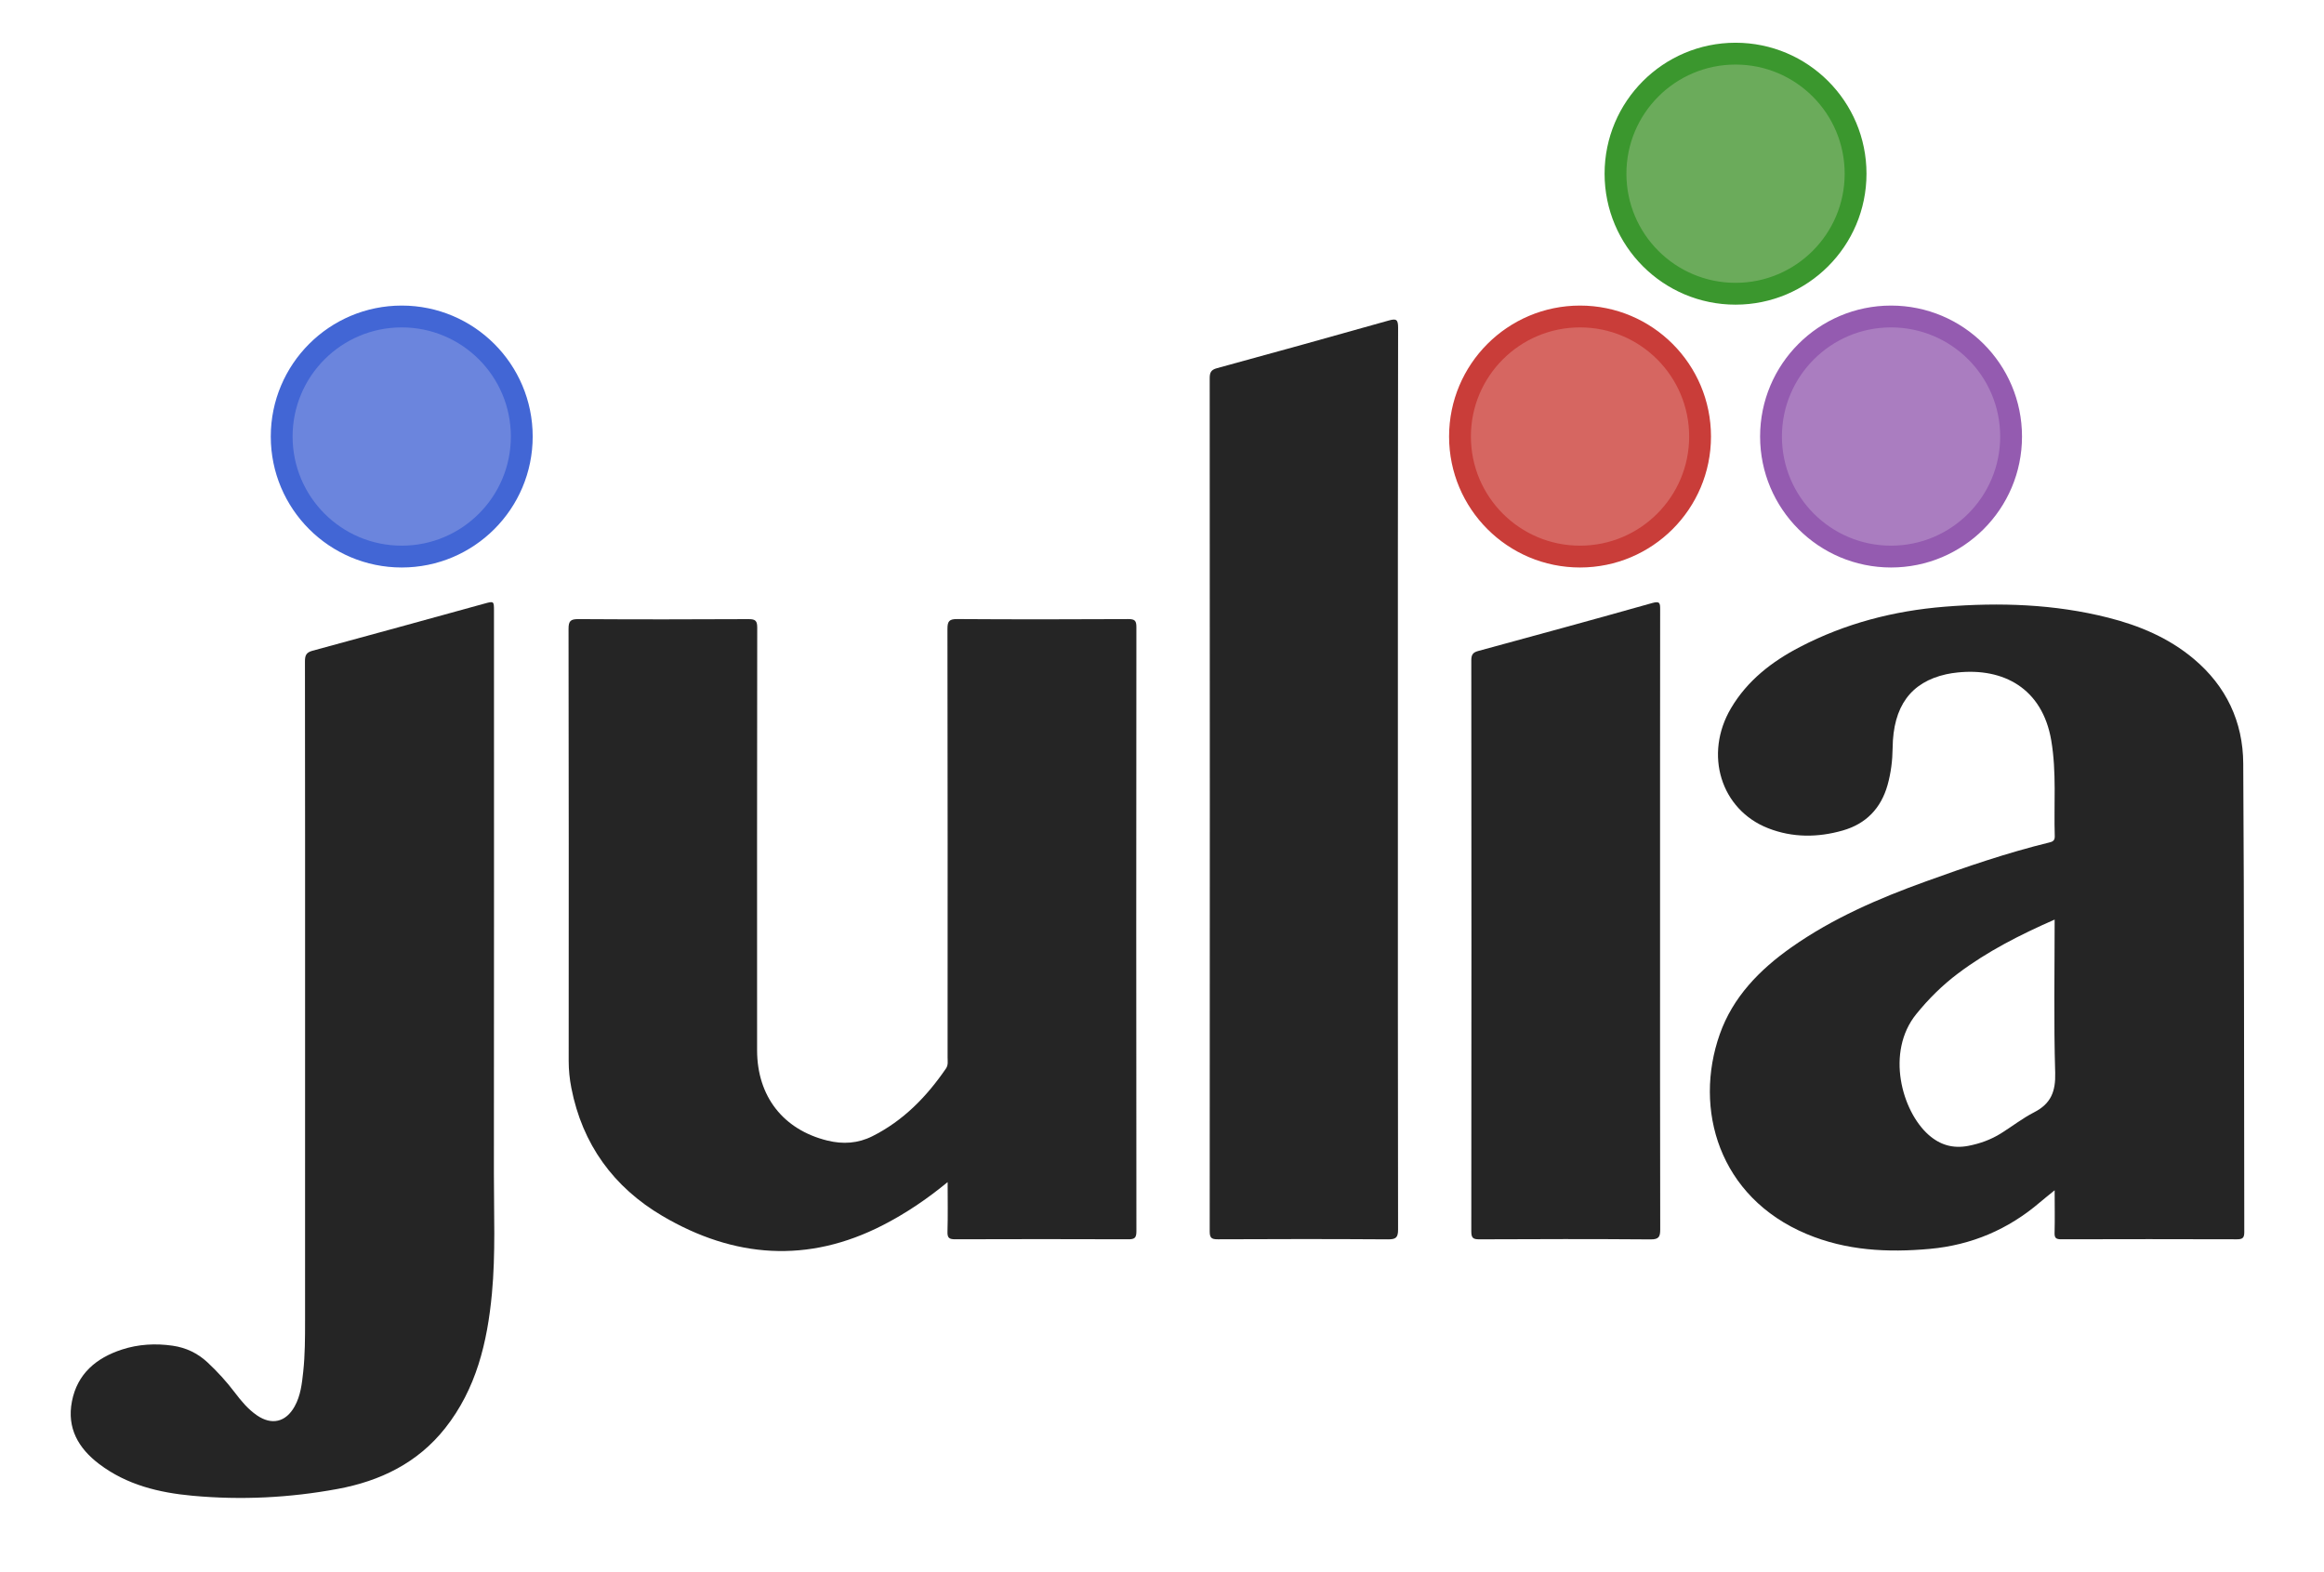
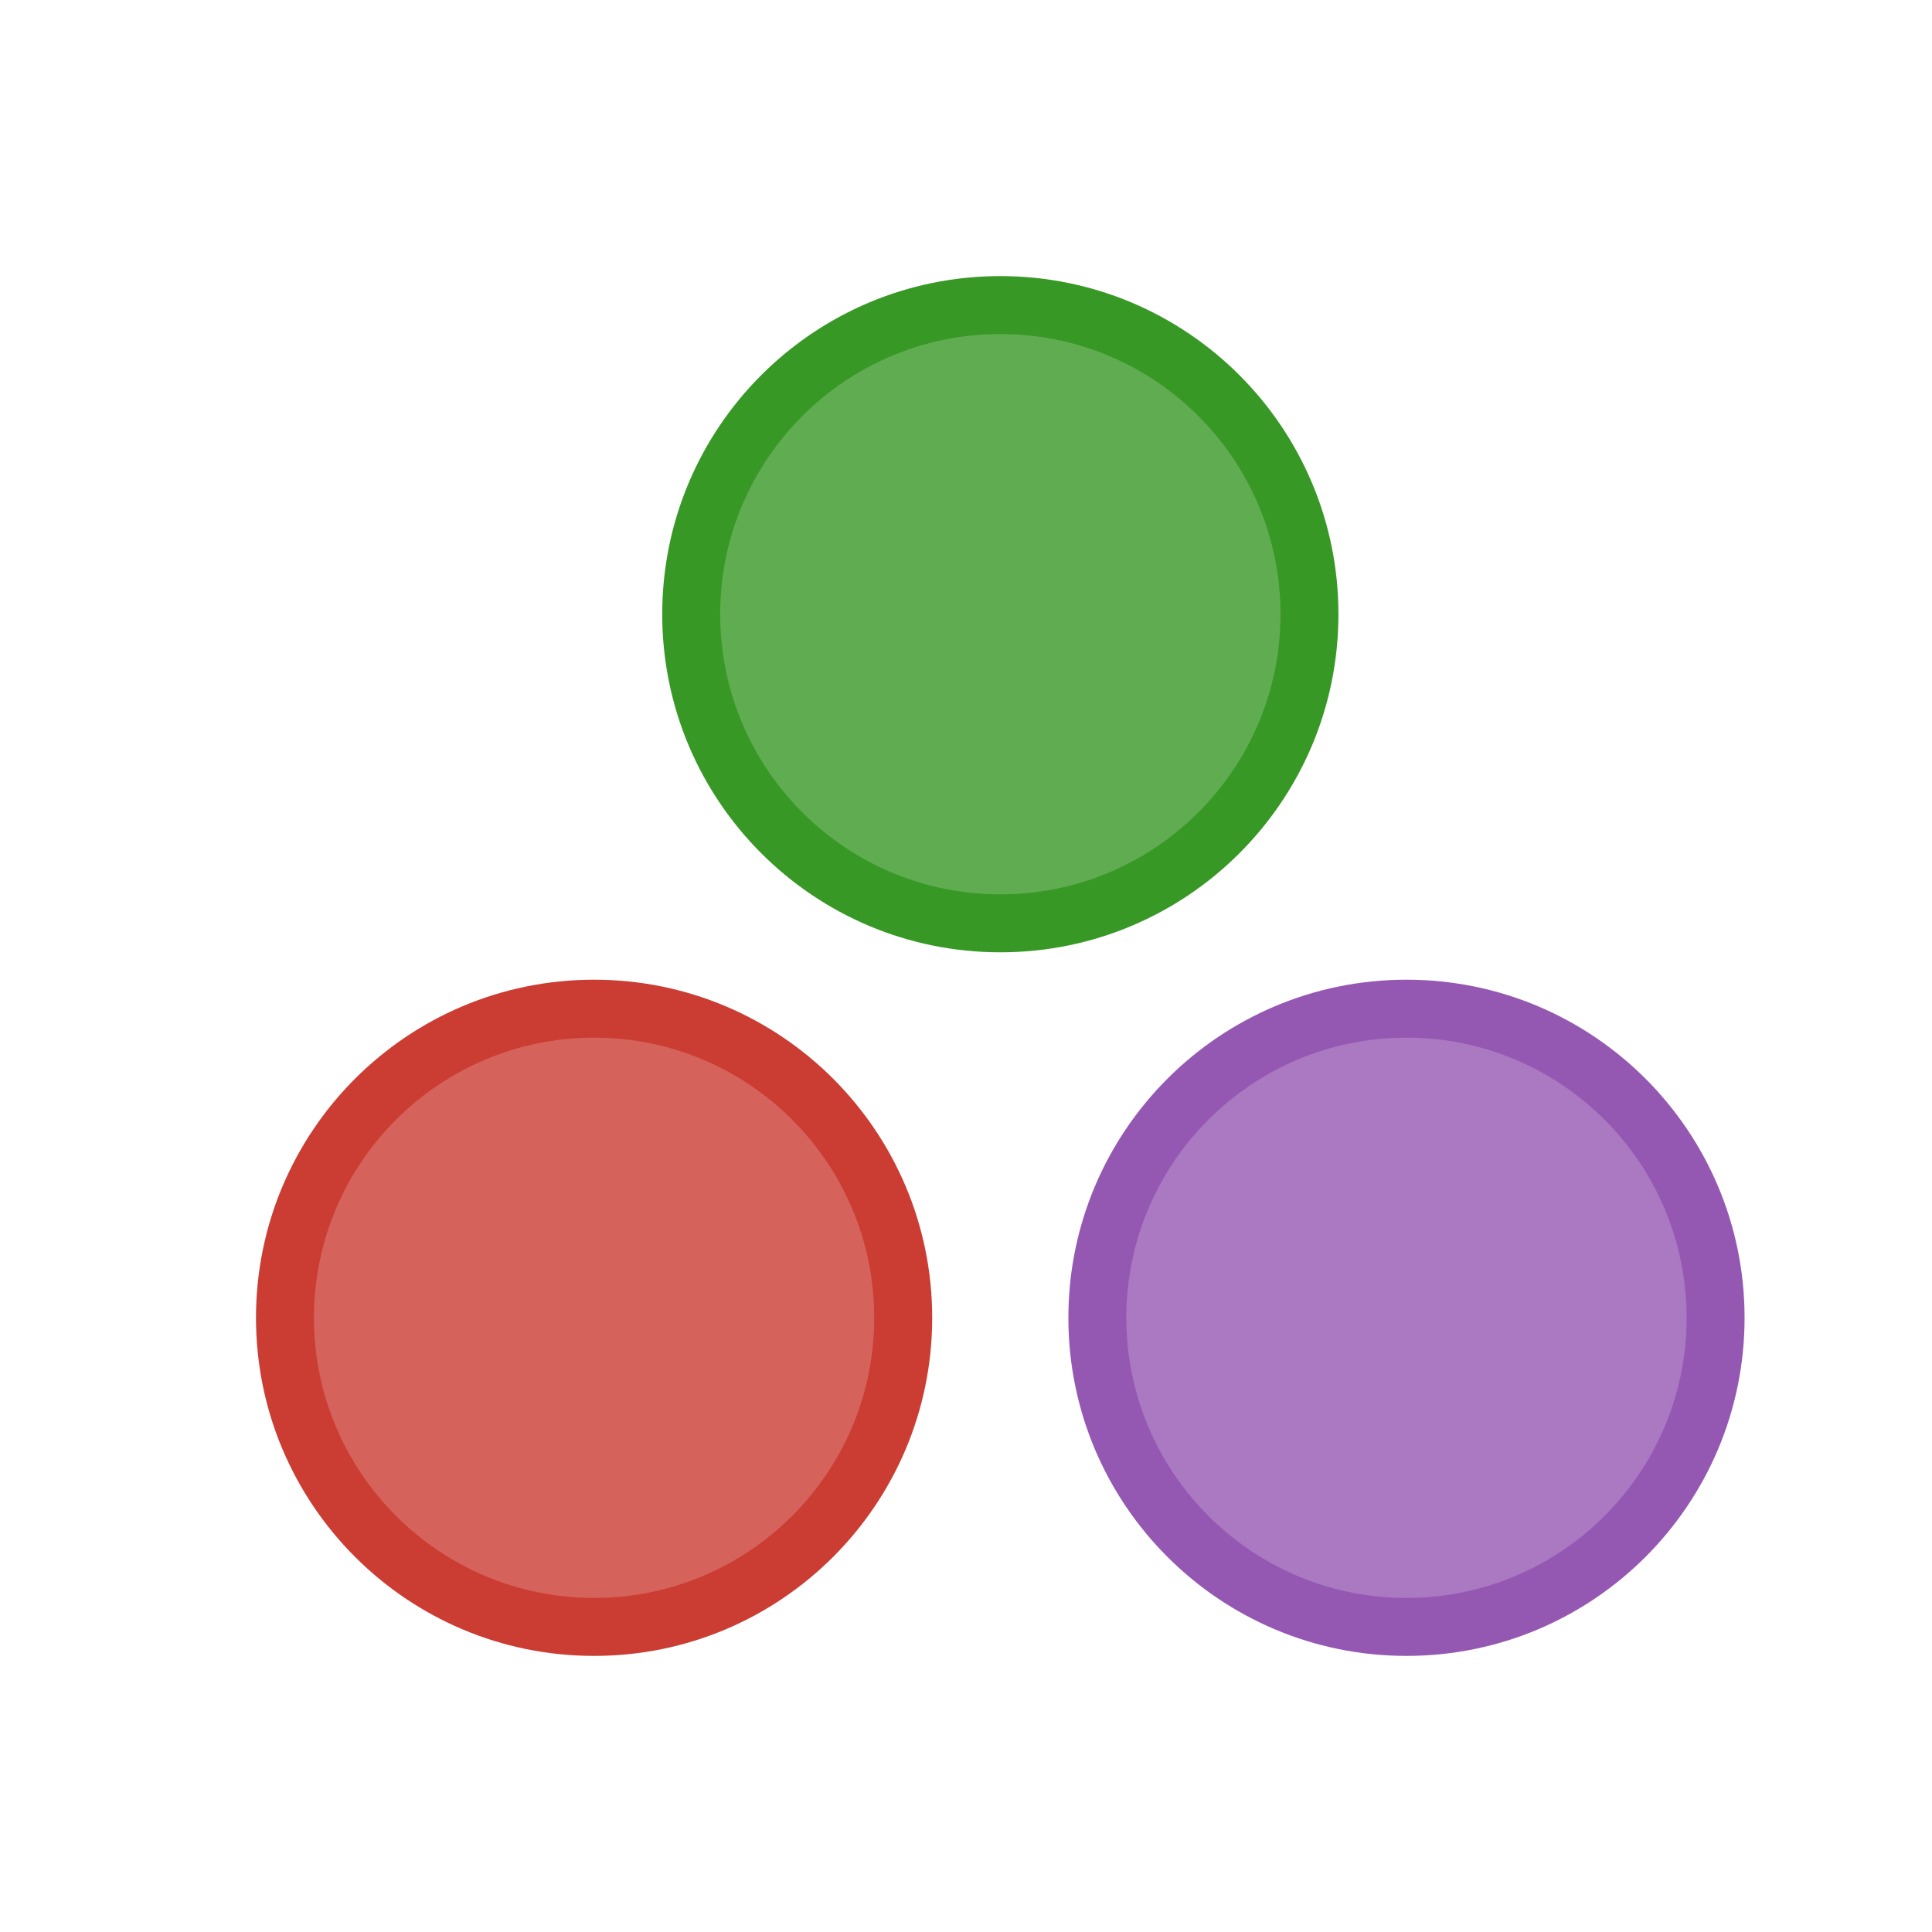
- <svg xmlns="http://www.w3.org/2000/svg" version="1.1" id="Layer_1" x="0px" y="0px" width="210px" height="142px" viewBox="0 0 310 216" enable-background="new 0 0 310 216" xml:space="preserve">
-   <circle fill="#6b85dd" stroke="#4266d5" stroke-width="3" cx="50.5" cy="60" r="16.5" />
-   <circle fill="#d66661" stroke="#c93d39" stroke-width="3" cx="212.459" cy="60" r="16.5" />
-   <circle fill="#6bab5b" stroke="#3b972e" stroke-width="3" cx="233.834" cy="23.874" r="16.5" />
-   <circle fill="#aa7dc0" stroke="#945bb0" stroke-width="3" cx="255.209" cy="60" r="16.5" />
-   <path fill="#252525" d="M37.216,138.427c0-15.839,0.006-31.679-0.018-47.517c-0.001-0.827,0.169-1.234,1.043-1.47  c7.876-2.127,15.739-4.308,23.606-6.47c1.33-0.366,1.333-0.36,1.333,1.019c0,25.758,0.015,51.517-0.012,77.274  c-0.006,5.514,0.245,11.032-0.272,16.543c-0.628,6.69-2.15,13.092-6.438,18.506c-3.781,4.771-8.898,7.25-14.767,8.338  c-6.599,1.222-13.251,1.552-19.934,0.938c-4.616-0.423-9.045-1.486-12.844-4.363c-2.863-2.168-4.454-4.935-3.745-8.603  c0.736-3.806,3.348-5.978,6.861-7.127c2.262-0.74,4.628-0.872,6.994-0.53c1.823,0.264,3.42,1.023,4.779,2.288  c1.38,1.284,2.641,2.674,3.778,4.177c0.872,1.15,1.793,2.256,2.991,3.086c2.055,1.426,4,0.965,5.213-1.216  c0.819-1.473,0.997-3.106,1.173-4.731c0.255-2.348,0.255-4.707,0.256-7.062C37.218,167.145,37.216,152.786,37.216,138.427z" />
-   <path fill="#252525" d="M125.536,162.479c-2.908,2.385-5.783,4.312-8.88,5.904c-10.348,5.323-20.514,4.521-30.324-1.253  c-6.71-3.95-11.012-9.849-12.52-17.606c-0.236-1.213-0.363-2.438-0.363-3.688c0.01-19.797,0.017-39.593-0.02-59.39  c-0.002-1.102,0.285-1.357,1.363-1.351c7.798,0.049,15.597,0.044,23.396,0.003c0.95-0.005,1.177,0.25,1.175,1.183  c-0.027,19.356-0.025,38.713-0.018,58.07c0.002,6.34,3.599,10.934,9.672,12.42c2.13,0.521,4.19,0.396,6.173-0.6  c4.26-2.139,7.457-5.427,10.116-9.307c0.333-0.487,0.224-1,0.224-1.51c0.007-19.635,0.016-39.271-0.02-58.904  c-0.002-1.083,0.255-1.369,1.353-1.361c7.838,0.052,15.677,0.045,23.515,0.004c0.916-0.005,1.103,0.244,1.102,1.124  c-0.025,27.677-0.026,55.353,0.002,83.024c0.001,0.938-0.278,1.099-1.139,1.095c-7.918-0.028-15.837-0.028-23.756-0.001  c-0.815,0.003-1.1-0.166-1.073-1.037C125.581,167.117,125.536,164.928,125.536,162.479z" />
-   <path fill="#252525" d="M187.423,107.08c0,20.637-0.011,41.273,0.026,61.91c0.003,1.119-0.309,1.361-1.381,1.355  c-7.799-0.052-15.598-0.047-23.396-0.008c-0.898,0.008-1.117-0.222-1.115-1.115c0.021-39.074,0.021-78.147,0-117.226  c0-0.811,0.189-1.169,1.006-1.392c7.871-2.149,15.73-4.327,23.584-6.545c1.045-0.295,1.308-0.17,1.306,0.985  C187.412,65.727,187.423,86.403,187.423,107.08z" />
-   <path fill="#252525" d="M223.46,126.477c0,14.155-0.011,28.312,0.021,42.467c0.002,1.027-0.164,1.418-1.332,1.408  c-7.838-0.061-15.676-0.047-23.516-0.01c-0.881,0.004-1.121-0.189-1.119-1.104c0.026-26.153,0.025-52.307,0-78.458  c0-0.776,0.203-1.101,0.941-1.302c7.984-2.172,15.972-4.35,23.938-6.596c1.049-0.296,1.08,0.031,1.078,0.886  C223.454,98.004,223.46,112.239,223.46,126.477z" />
-   <path fill="#252525" d="M277.695,163.6c-0.786,0.646-1.404,1.125-2,1.635c-4.375,3.746-9.42,5.898-15.16,6.42  c-5.792,0.527-11.479,0.244-16.934-2.047c-12.08-5.071-15.554-17.188-11.938-27.448c1.799-5.111,5.472-8.868,9.831-11.94  c5.681-4.003,12.009-6.732,18.504-9.074c5.576-2.014,11.186-3.939,16.955-5.347c0.445-0.104,0.773-0.243,0.757-0.854  c-0.136-4.389,0.261-8.79-0.479-13.165c-1.225-7.209-6.617-10.013-12.895-9.348c-0.516,0.055-1.029,0.129-1.536,0.241  c-4.877,1.081-7.312,4.413-7.374,10.127c-0.02,1.729-0.229,3.418-0.693,5.084c-0.906,3.229-2.969,5.354-6.168,6.266  c-3.422,0.979-6.893,0.998-10.23-0.305c-6.529-2.543-8.877-10.164-5.12-16.512c2.249-3.799,5.606-6.4,9.461-8.405  c6.238-3.246,12.914-4.974,19.896-5.537c7.565-0.61,15.096-0.366,22.49,1.507c4.285,1.085,8.312,2.776,11.744,5.657  c4.473,3.749,6.776,8.647,6.812,14.374c0.139,21.477,0.096,42.951,0.143,64.428c0.002,0.799-0.248,0.983-1.021,0.98  c-8.035-0.025-16.074-0.023-24.113-0.001c-0.716,0.002-0.973-0.146-0.941-0.915C277.736,167.562,277.695,165.698,277.695,163.6z   M277.695,126.393c-4.793,2.104-9.25,4.373-13.287,7.408c-2.151,1.618-4.033,3.483-5.732,5.581  c-4.229,5.226-1.988,13.343,1.693,16.599c1.592,1.406,3.359,1.906,5.419,1.521c1.621-0.307,3.149-0.857,4.549-1.734  c1.521-0.951,2.949-2.072,4.539-2.887c2.31-1.18,2.97-2.861,2.894-5.445C277.561,140.484,277.695,133.527,277.695,126.393z" />
+ <svg xmlns="http://www.w3.org/2000/svg" version="1.1" x="0" y="0" width="100" height="100" viewBox="0, 0, 100, 100">
+   <g id="Layer_1">
+     <g>
+       <path d="M30.75,84.209 C21.914,84.209 14.75,77.046 14.75,68.209 C14.75,59.373 21.914,52.209 30.75,52.209 C39.587,52.209 46.75,59.373 46.75,68.209 C46.75,77.046 39.587,84.209 30.75,84.209 z" fill="#D5635C" />
+       <path d="M30.75,50.709 C40.415,50.709 48.25,58.544 48.25,68.209 C48.25,77.874 40.415,85.709 30.75,85.709 C21.085,85.709 13.25,77.874 13.25,68.209 C13.25,58.544 21.085,50.709 30.75,50.709 z M30.75,53.709 C22.742,53.709 16.25,60.201 16.25,68.209 C16.25,76.218 22.742,82.709 30.75,82.709 C38.758,82.709 45.25,76.218 45.25,68.209 C45.25,60.201 38.758,53.709 30.75,53.709 z" fill="#CB3C33" />
+     </g>
+     <g>
+       <path d="M72.799,84.209 C63.962,84.209 56.799,77.046 56.799,68.209 C56.799,59.373 63.962,52.209 72.799,52.209 C81.635,52.209 88.799,59.373 88.799,68.209 C88.799,77.046 81.635,84.209 72.799,84.209 z" fill="#AA79C1" />
+       <path d="M72.799,50.709 C82.464,50.709 90.299,58.544 90.299,68.209 C90.299,77.874 82.464,85.709 72.799,85.709 C63.134,85.709 55.299,77.874 55.299,68.209 C55.299,58.544 63.134,50.709 72.799,50.709 z M72.799,53.709 C64.791,53.709 58.299,60.201 58.299,68.209 C58.299,76.218 64.791,82.709 72.799,82.709 C80.807,82.709 87.299,76.218 87.299,68.209 C87.299,60.201 80.807,53.709 72.799,53.709 z" fill="#9558B2" />
+     </g>
+     <g>
+       <path d="M51.777,47.791 C42.94,47.791 35.777,40.627 35.777,31.791 C35.777,22.954 42.94,15.791 51.777,15.791 C60.613,15.791 67.777,22.954 67.777,31.791 C67.777,40.627 60.613,47.791 51.777,47.791 z" fill="#60AD51" />
+       <path d="M51.776,14.291 C61.442,14.291 69.277,22.126 69.277,31.791 C69.277,41.456 61.442,49.291 51.777,49.291 C42.112,49.291 34.277,41.456 34.277,31.791 C34.277,22.126 42.112,14.291 51.777,14.291 z M51.776,17.291 C43.769,17.291 37.277,23.783 37.277,31.791 C37.277,39.799 43.769,46.291 51.777,46.291 C59.785,46.291 66.277,39.799 66.277,31.791 C66.277,23.783 59.785,17.291 51.777,17.291 z" fill="#389826" />
+     </g>
+   </g>
</svg>
